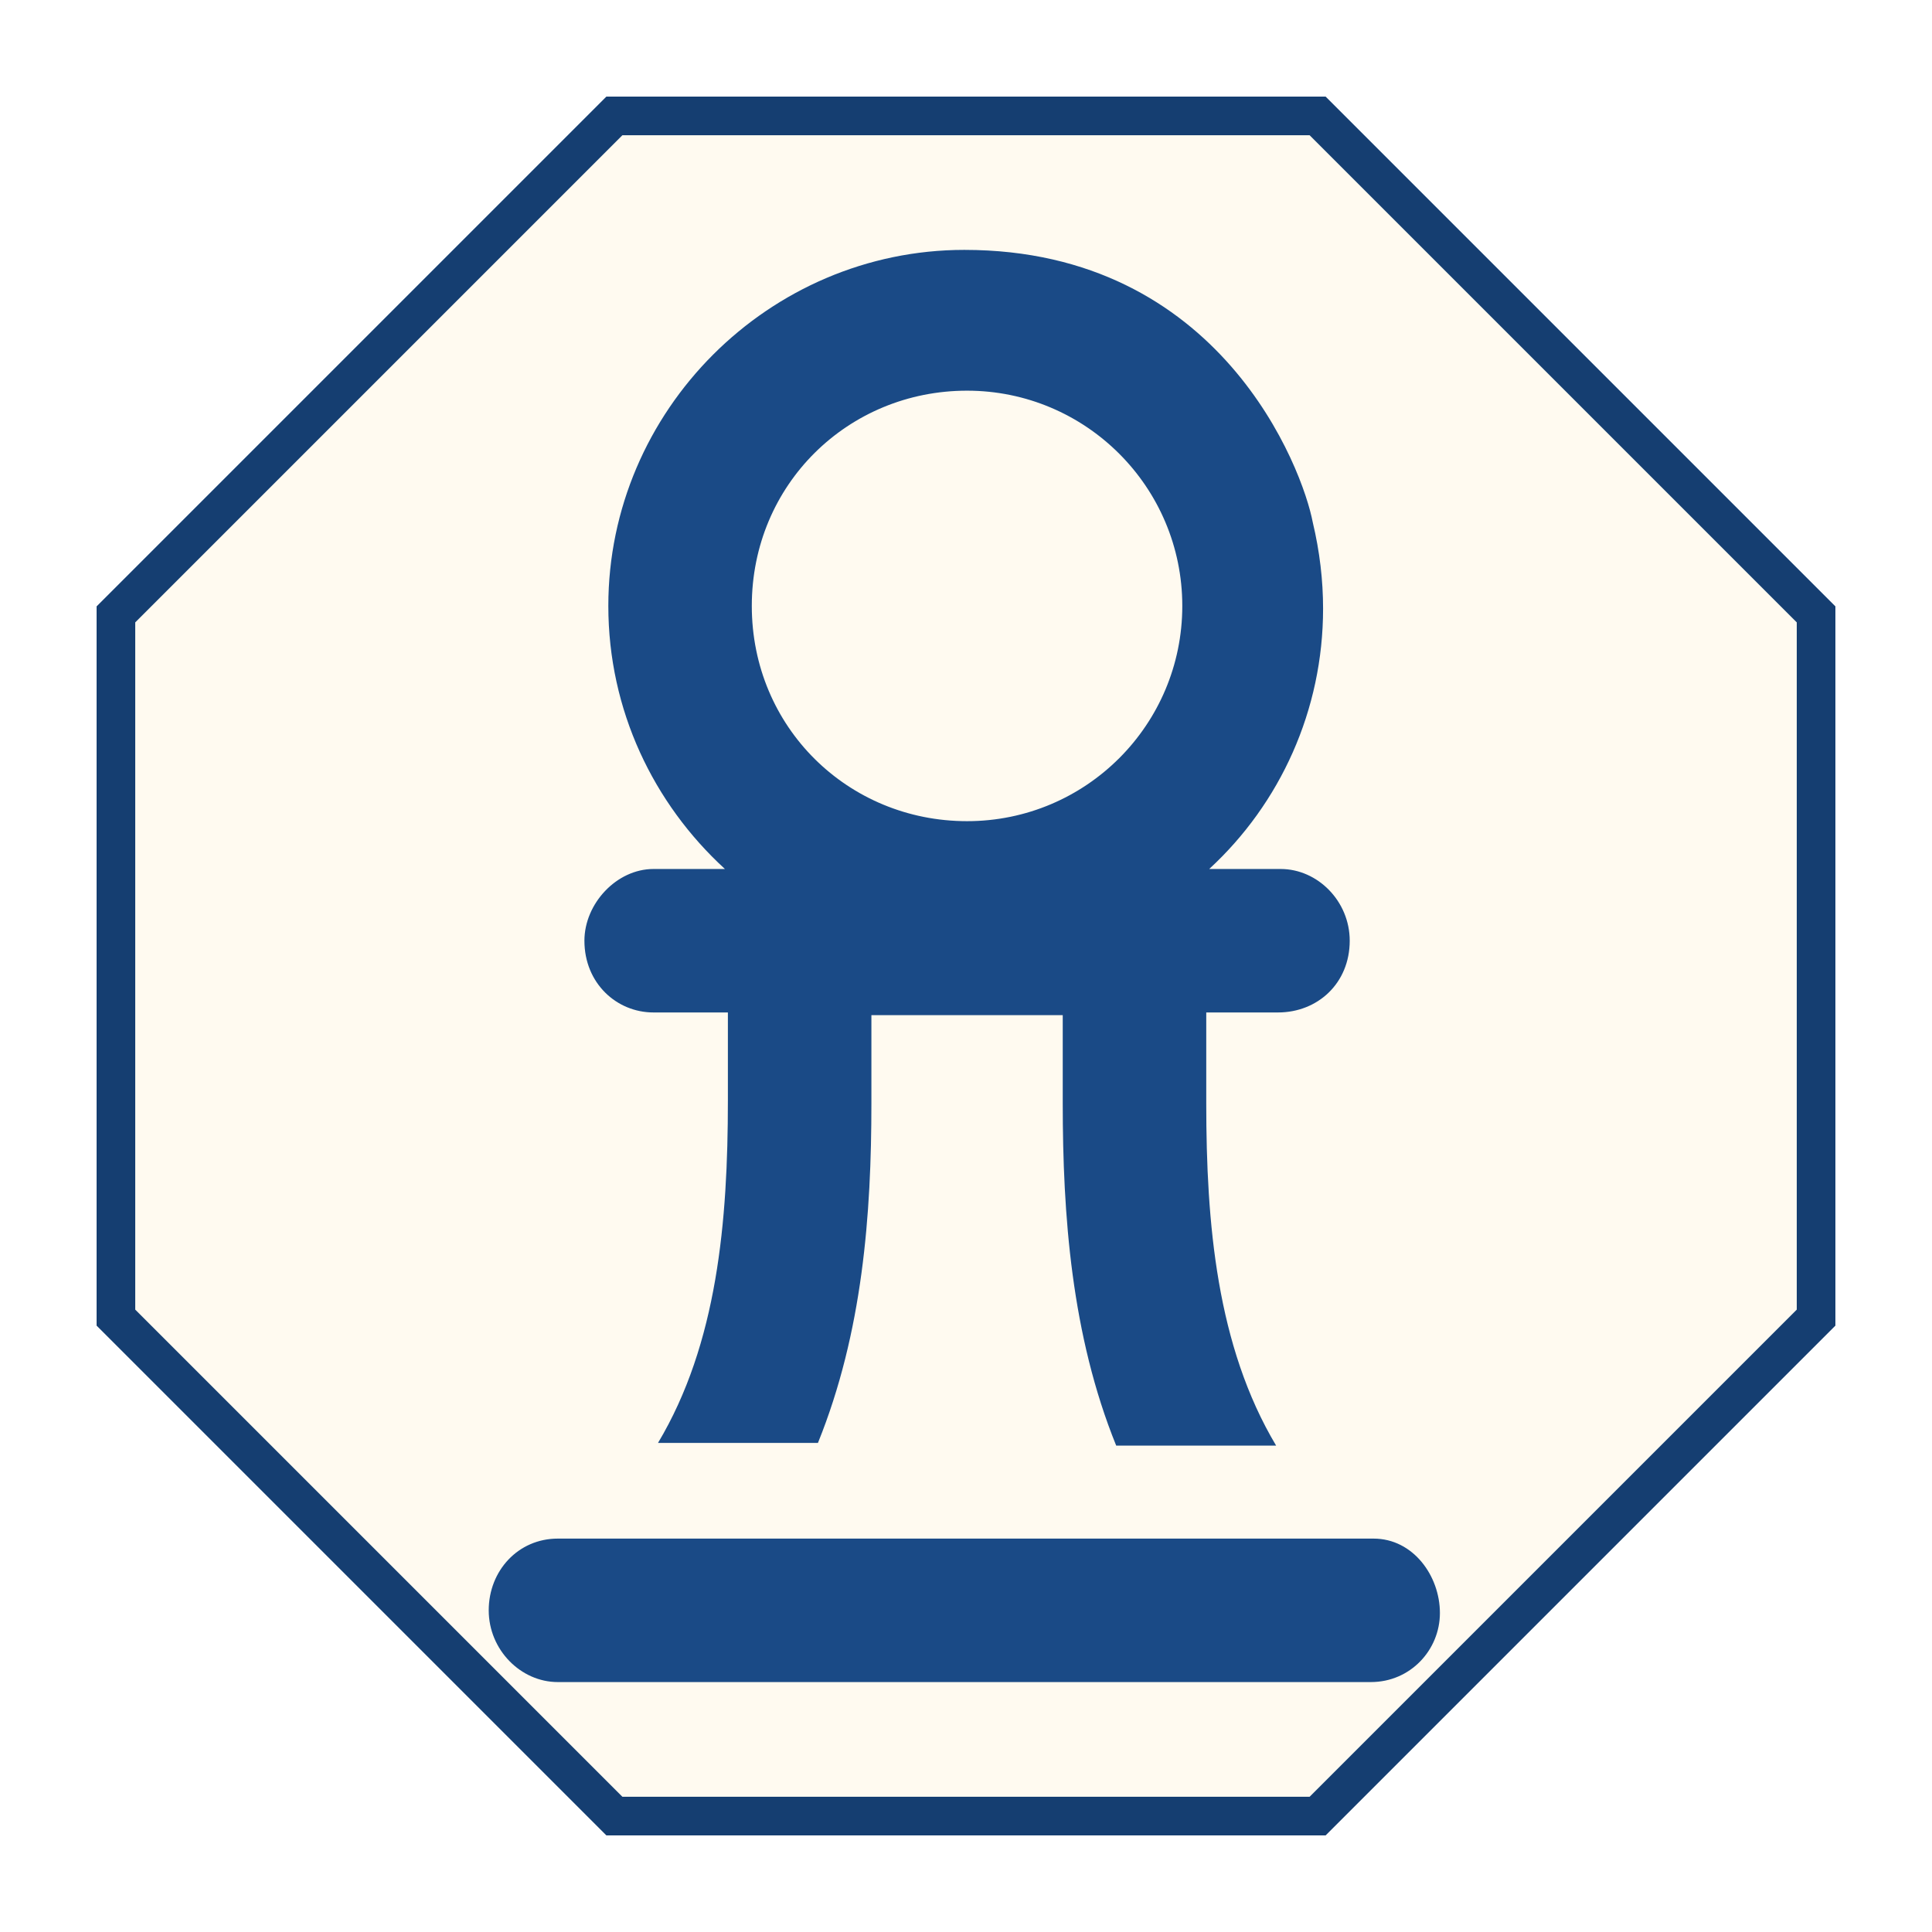
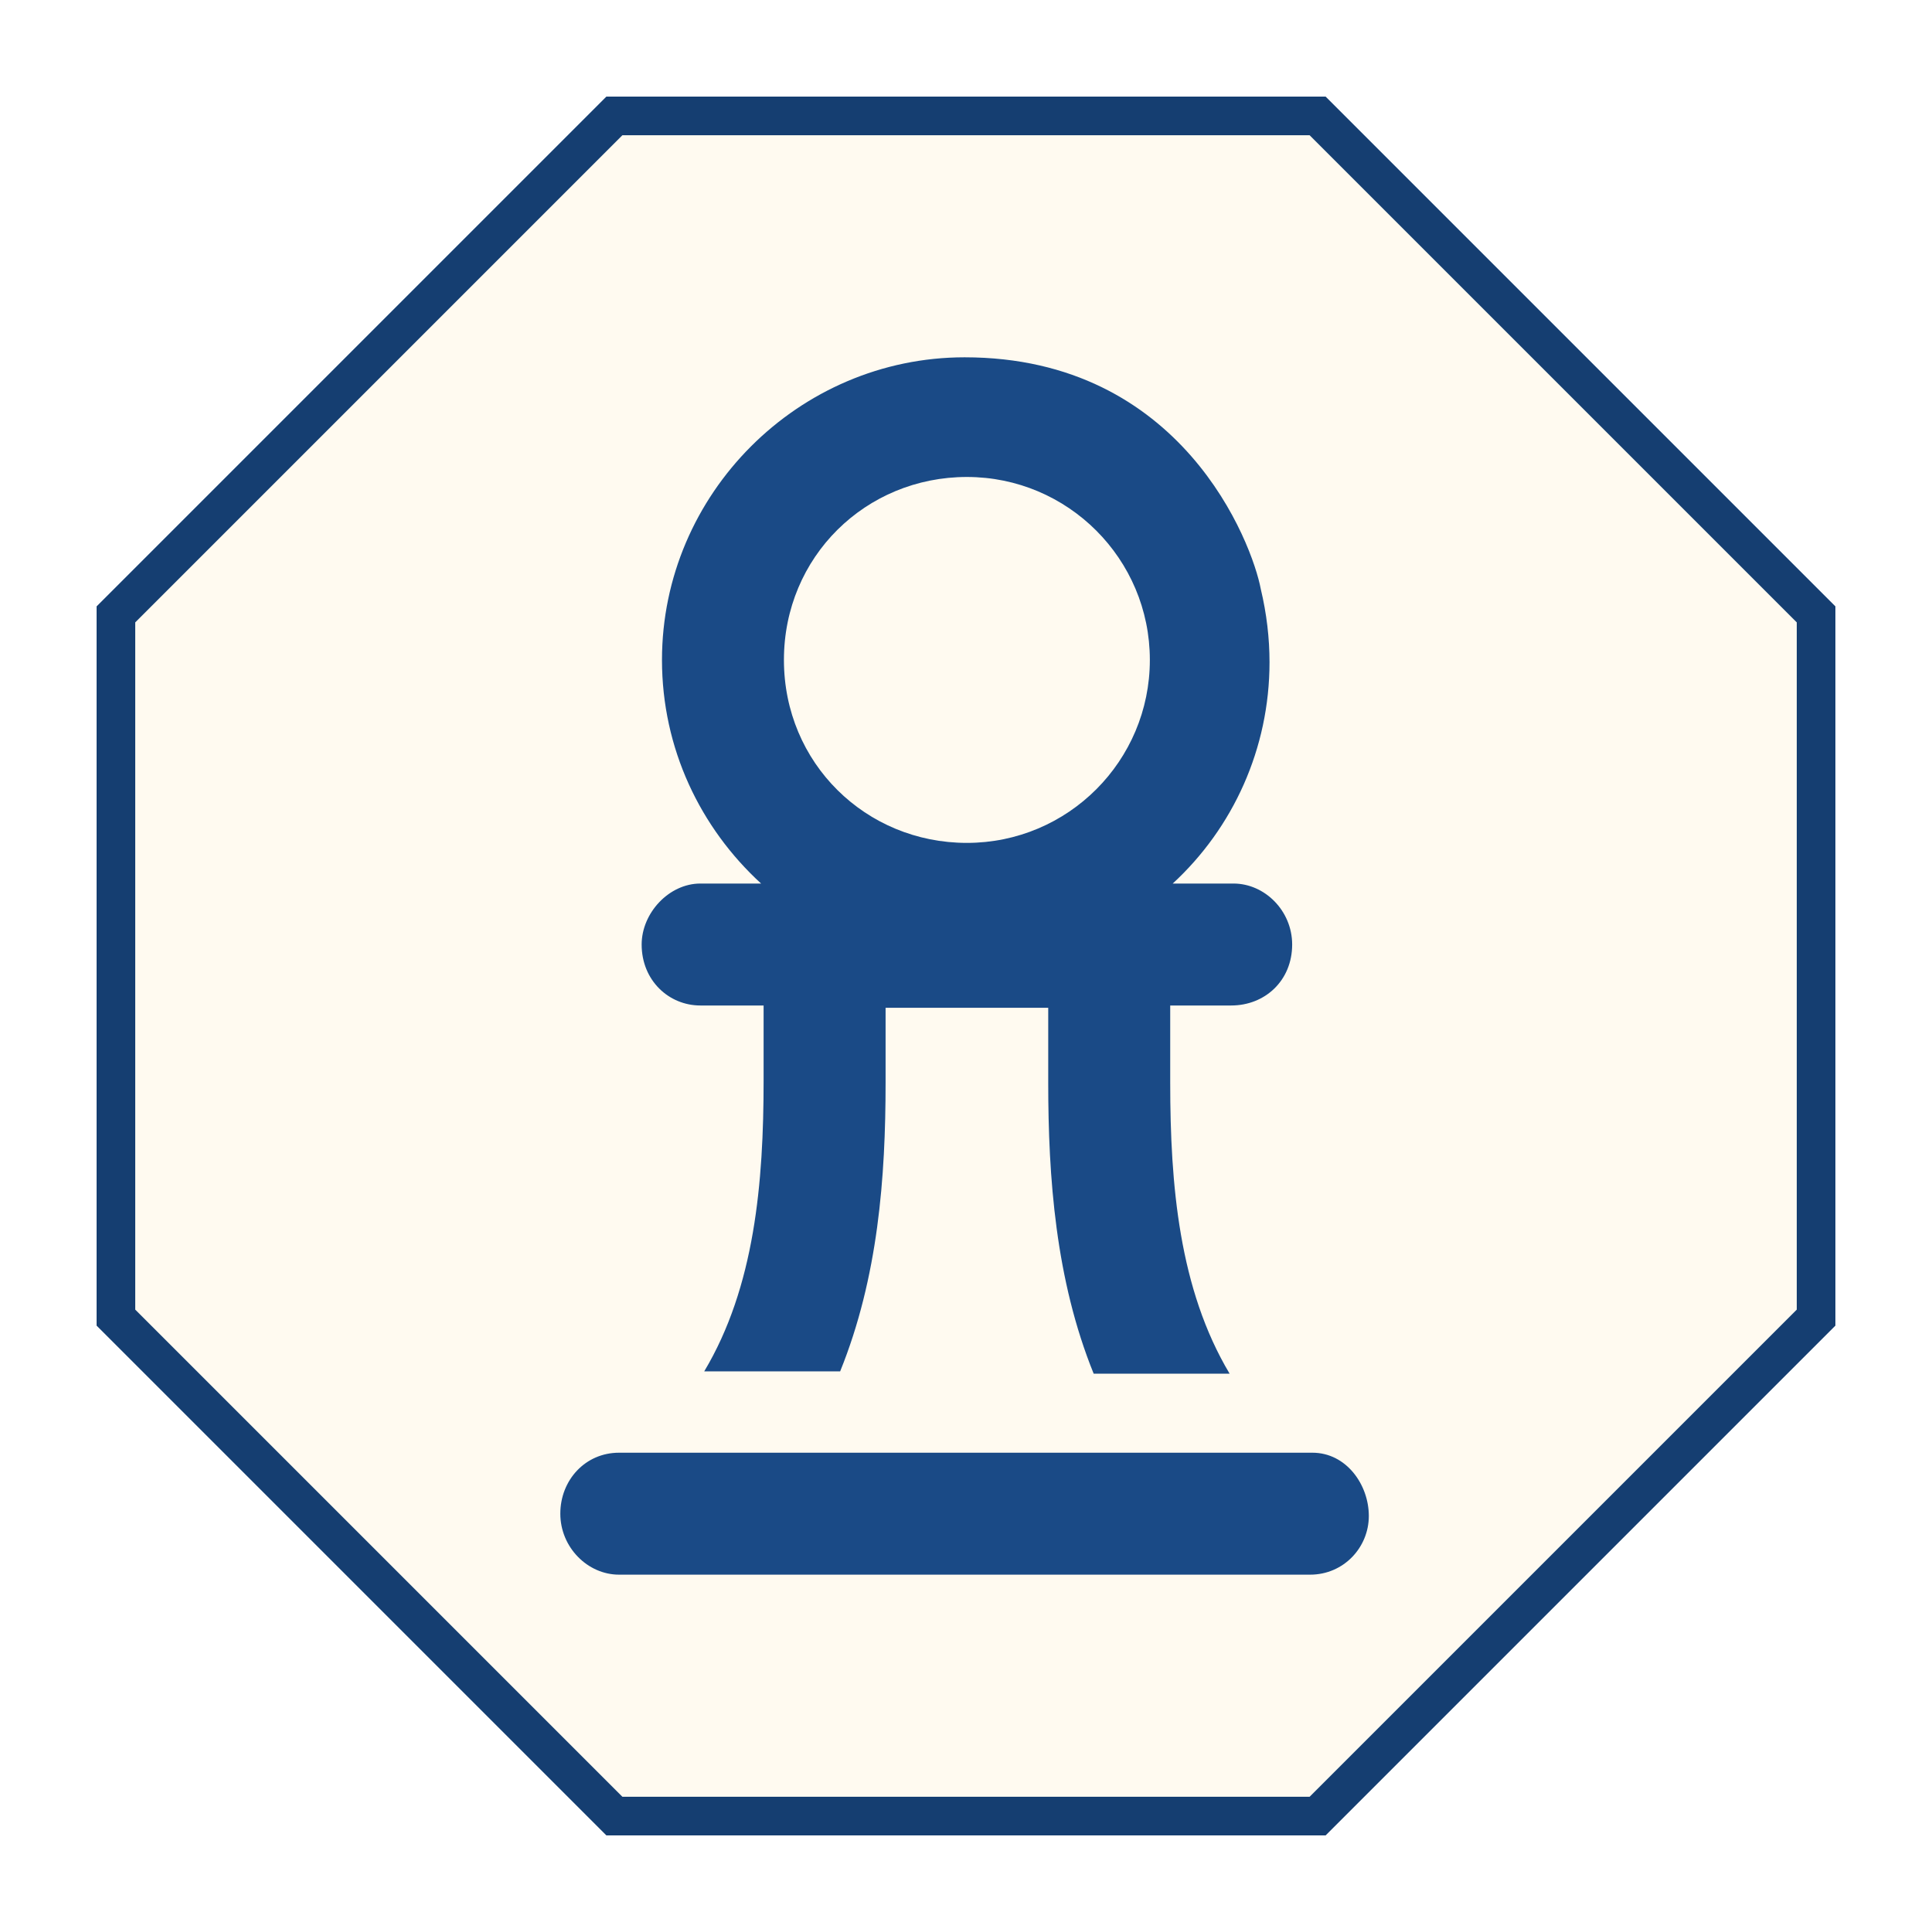
- <svg xmlns="http://www.w3.org/2000/svg" viewBox="0 0 100 100" width="256" height="256">
+ <svg xmlns="http://www.w3.org/2000/svg" viewBox="0 0 100 100" width="512" height="512">
  <polygon points="31.8,6 68.2,6 94,31.8 94,68.2 68.2,94 31.8,94 6,68.2 6,31.8" fill="#fffaf0" stroke="#153e71" stroke-width="2" />
-   <g transform="translate(50 50) scale(2.352941) translate(-398.250 -420.750)" fill="#1a4a86">
+   <g transform="translate(50 50) scale(2) translate(-398.250 -420.750)" fill="#1a4a86">
    <path id="path1982-5-7-0-0-0" d="m 407.216,433.346 h -17.946 c -0.871,0 -1.519,0.707 -1.519,1.578 0,0.871 0.707,1.578 1.519,1.578 h 17.886 c 0.871,0 1.519,-0.707 1.519,-1.519 0,-0.812 -0.585,-1.637 -1.46,-1.637 z m -15.841,-11.574 h 1.637 v 1.94 c 0,2.647 -0.23,5.343 -1.537,7.529 h 3.518 c 0.985,-2.433 1.176,-5.031 1.176,-7.47 v -1.94 h 4.209 v 1.94 c 0,2.442 0.189,5.096 1.176,7.529 h 3.518 c -1.307,-2.19 -1.537,-4.886 -1.537,-7.529 v -1.999 h 1.578 c 0.875,0 1.578,-0.644 1.578,-1.578 0,-0.871 -0.707,-1.578 -1.519,-1.578 h -1.572 c 1.562,-1.439 2.505,-3.493 2.505,-5.728 0,-0.618 -0.073,-1.253 -0.227,-1.898 -0.22,-1.167 -2.022,-5.993 -7.664,-5.993 -4.297,0 -7.832,3.535 -7.832,7.832 0,2.294 0.994,4.348 2.565,5.787 h -1.572 c -0.812,0 -1.519,0.763 -1.519,1.578 0,0.934 0.707,1.578 1.519,1.578 z m 6.898,-13.678 c 2.614,0 4.735,2.121 4.735,4.735 0,2.614 -2.117,4.735 -4.735,4.735 -2.617,0 -4.735,-2.065 -4.735,-4.735 0,-2.67 2.117,-4.735 4.735,-4.735 z" style="stroke:#1a4a86;stroke-width:0;stroke-miterlimit:4;stroke-dasharray:none;stroke-opacity:1;fill:#1a4a86;fill-opacity:1" />
  </g>
</svg>
